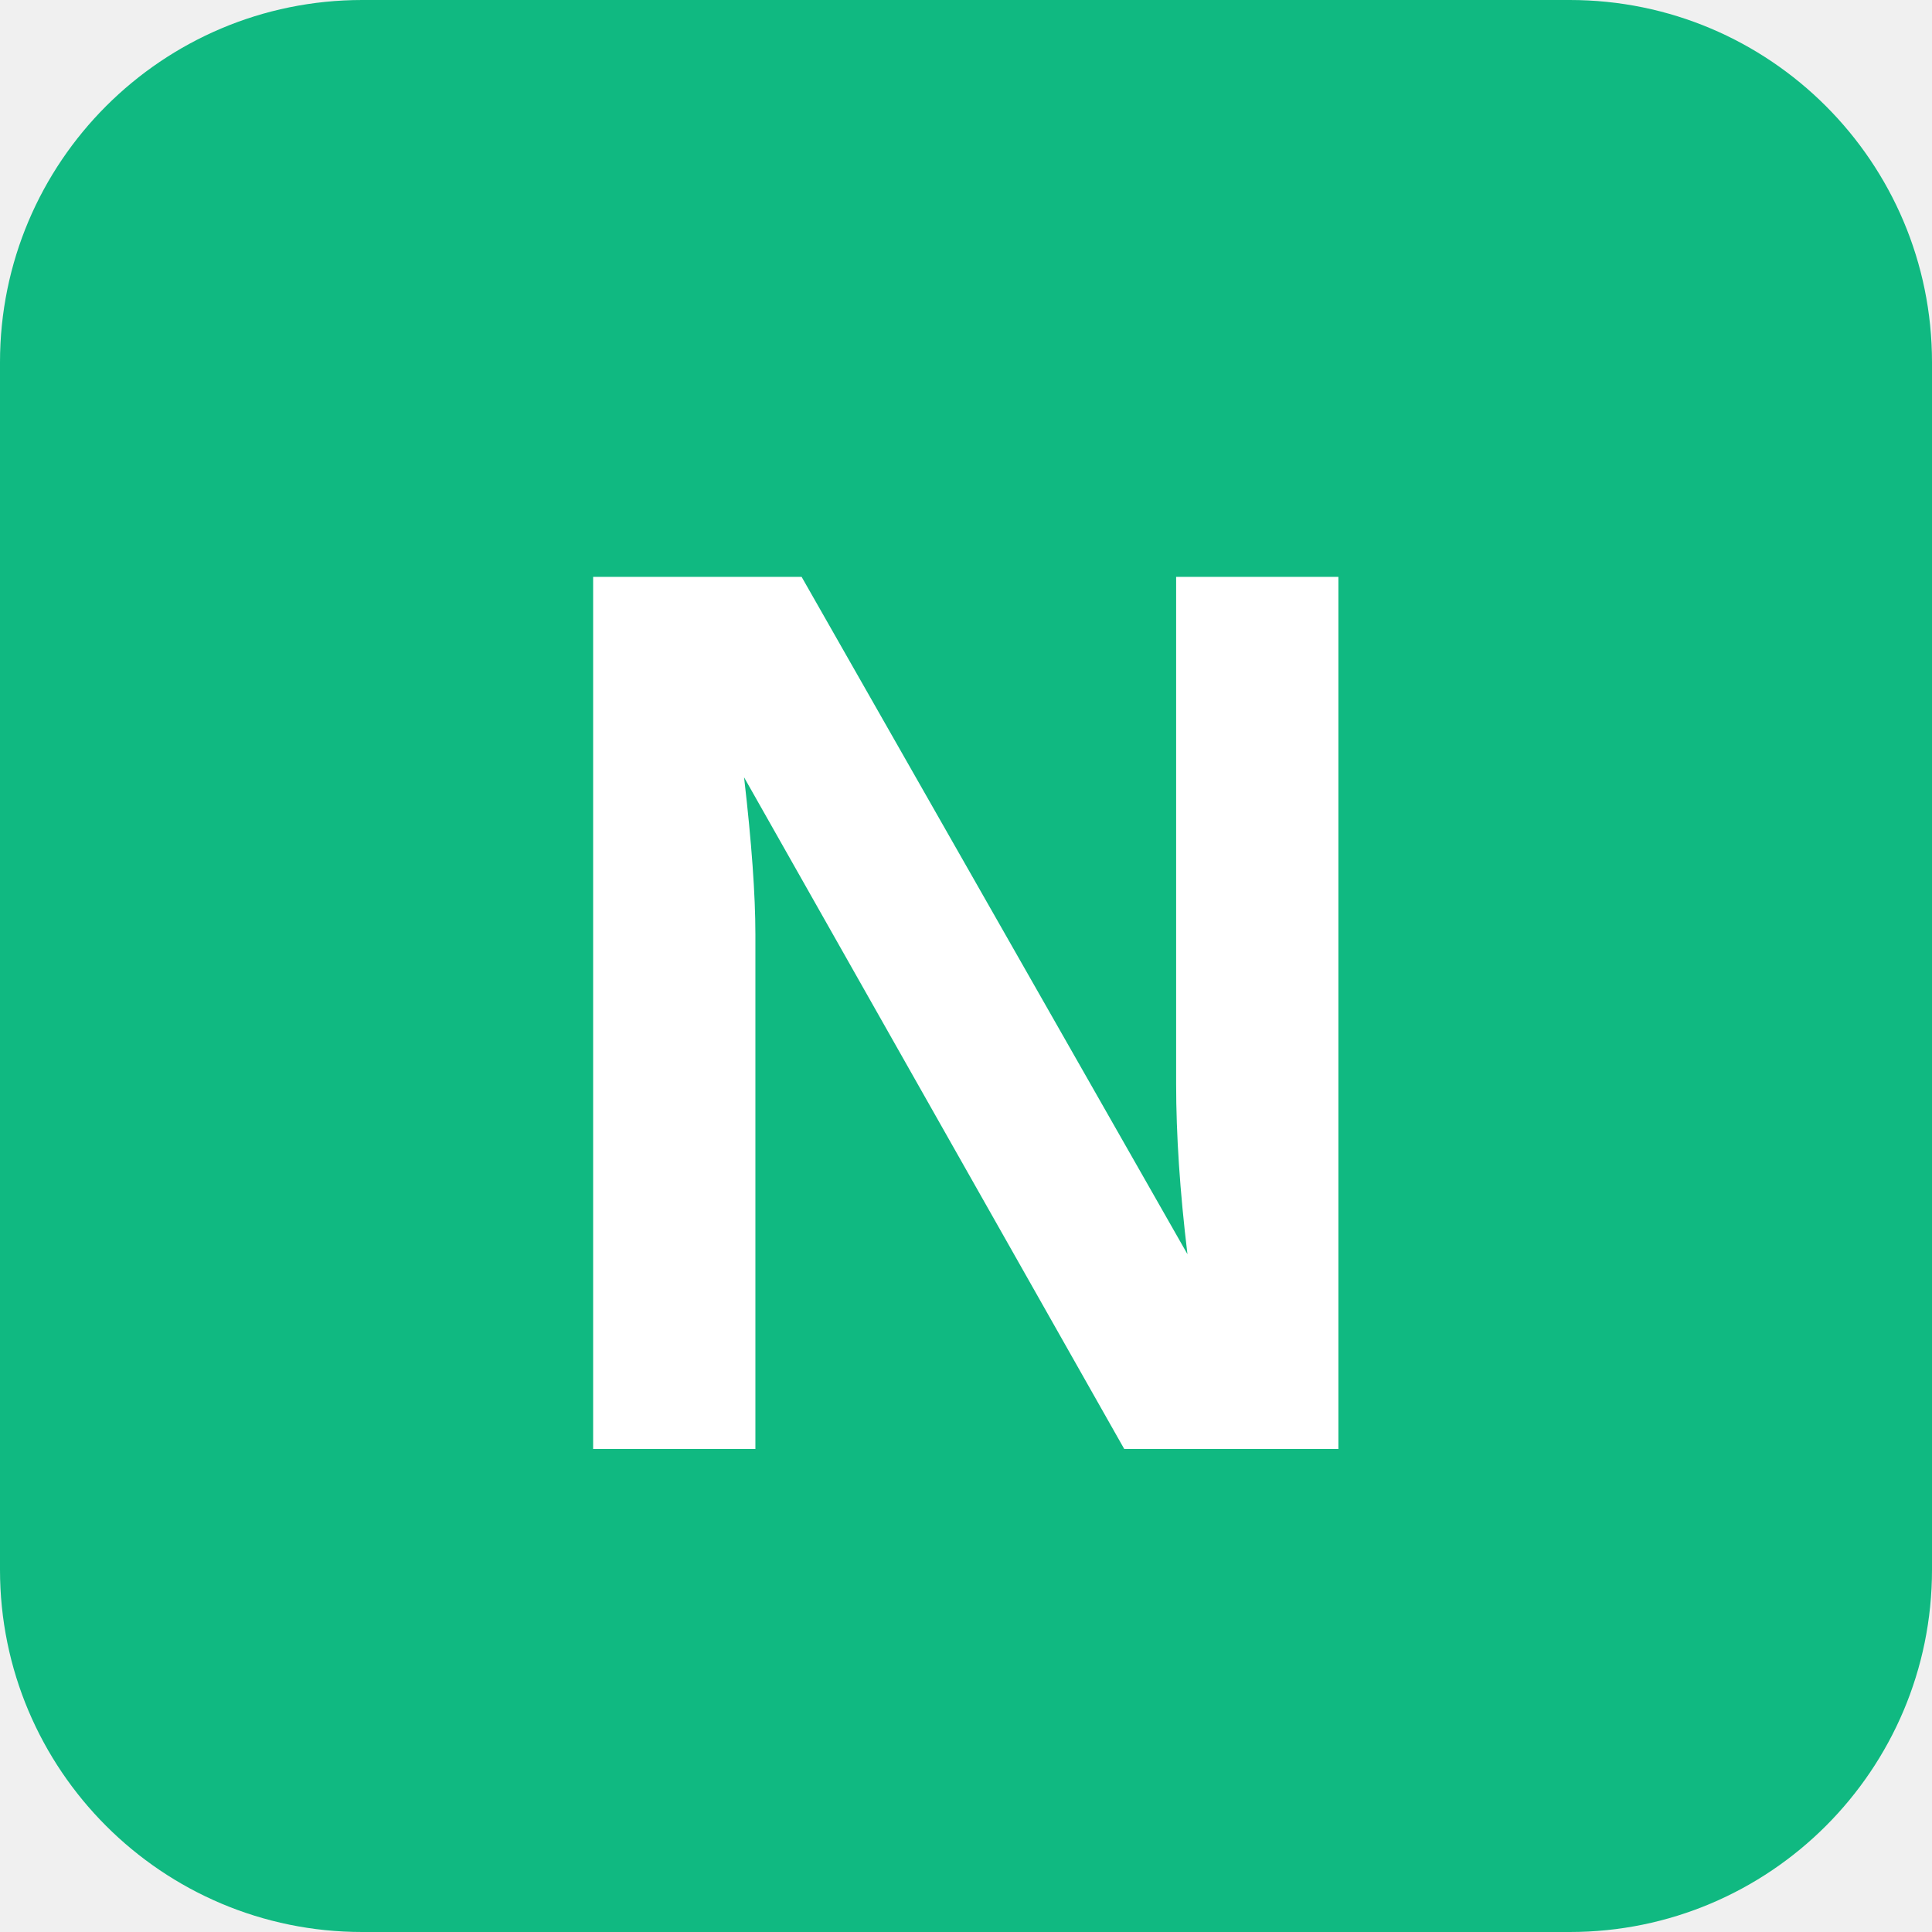
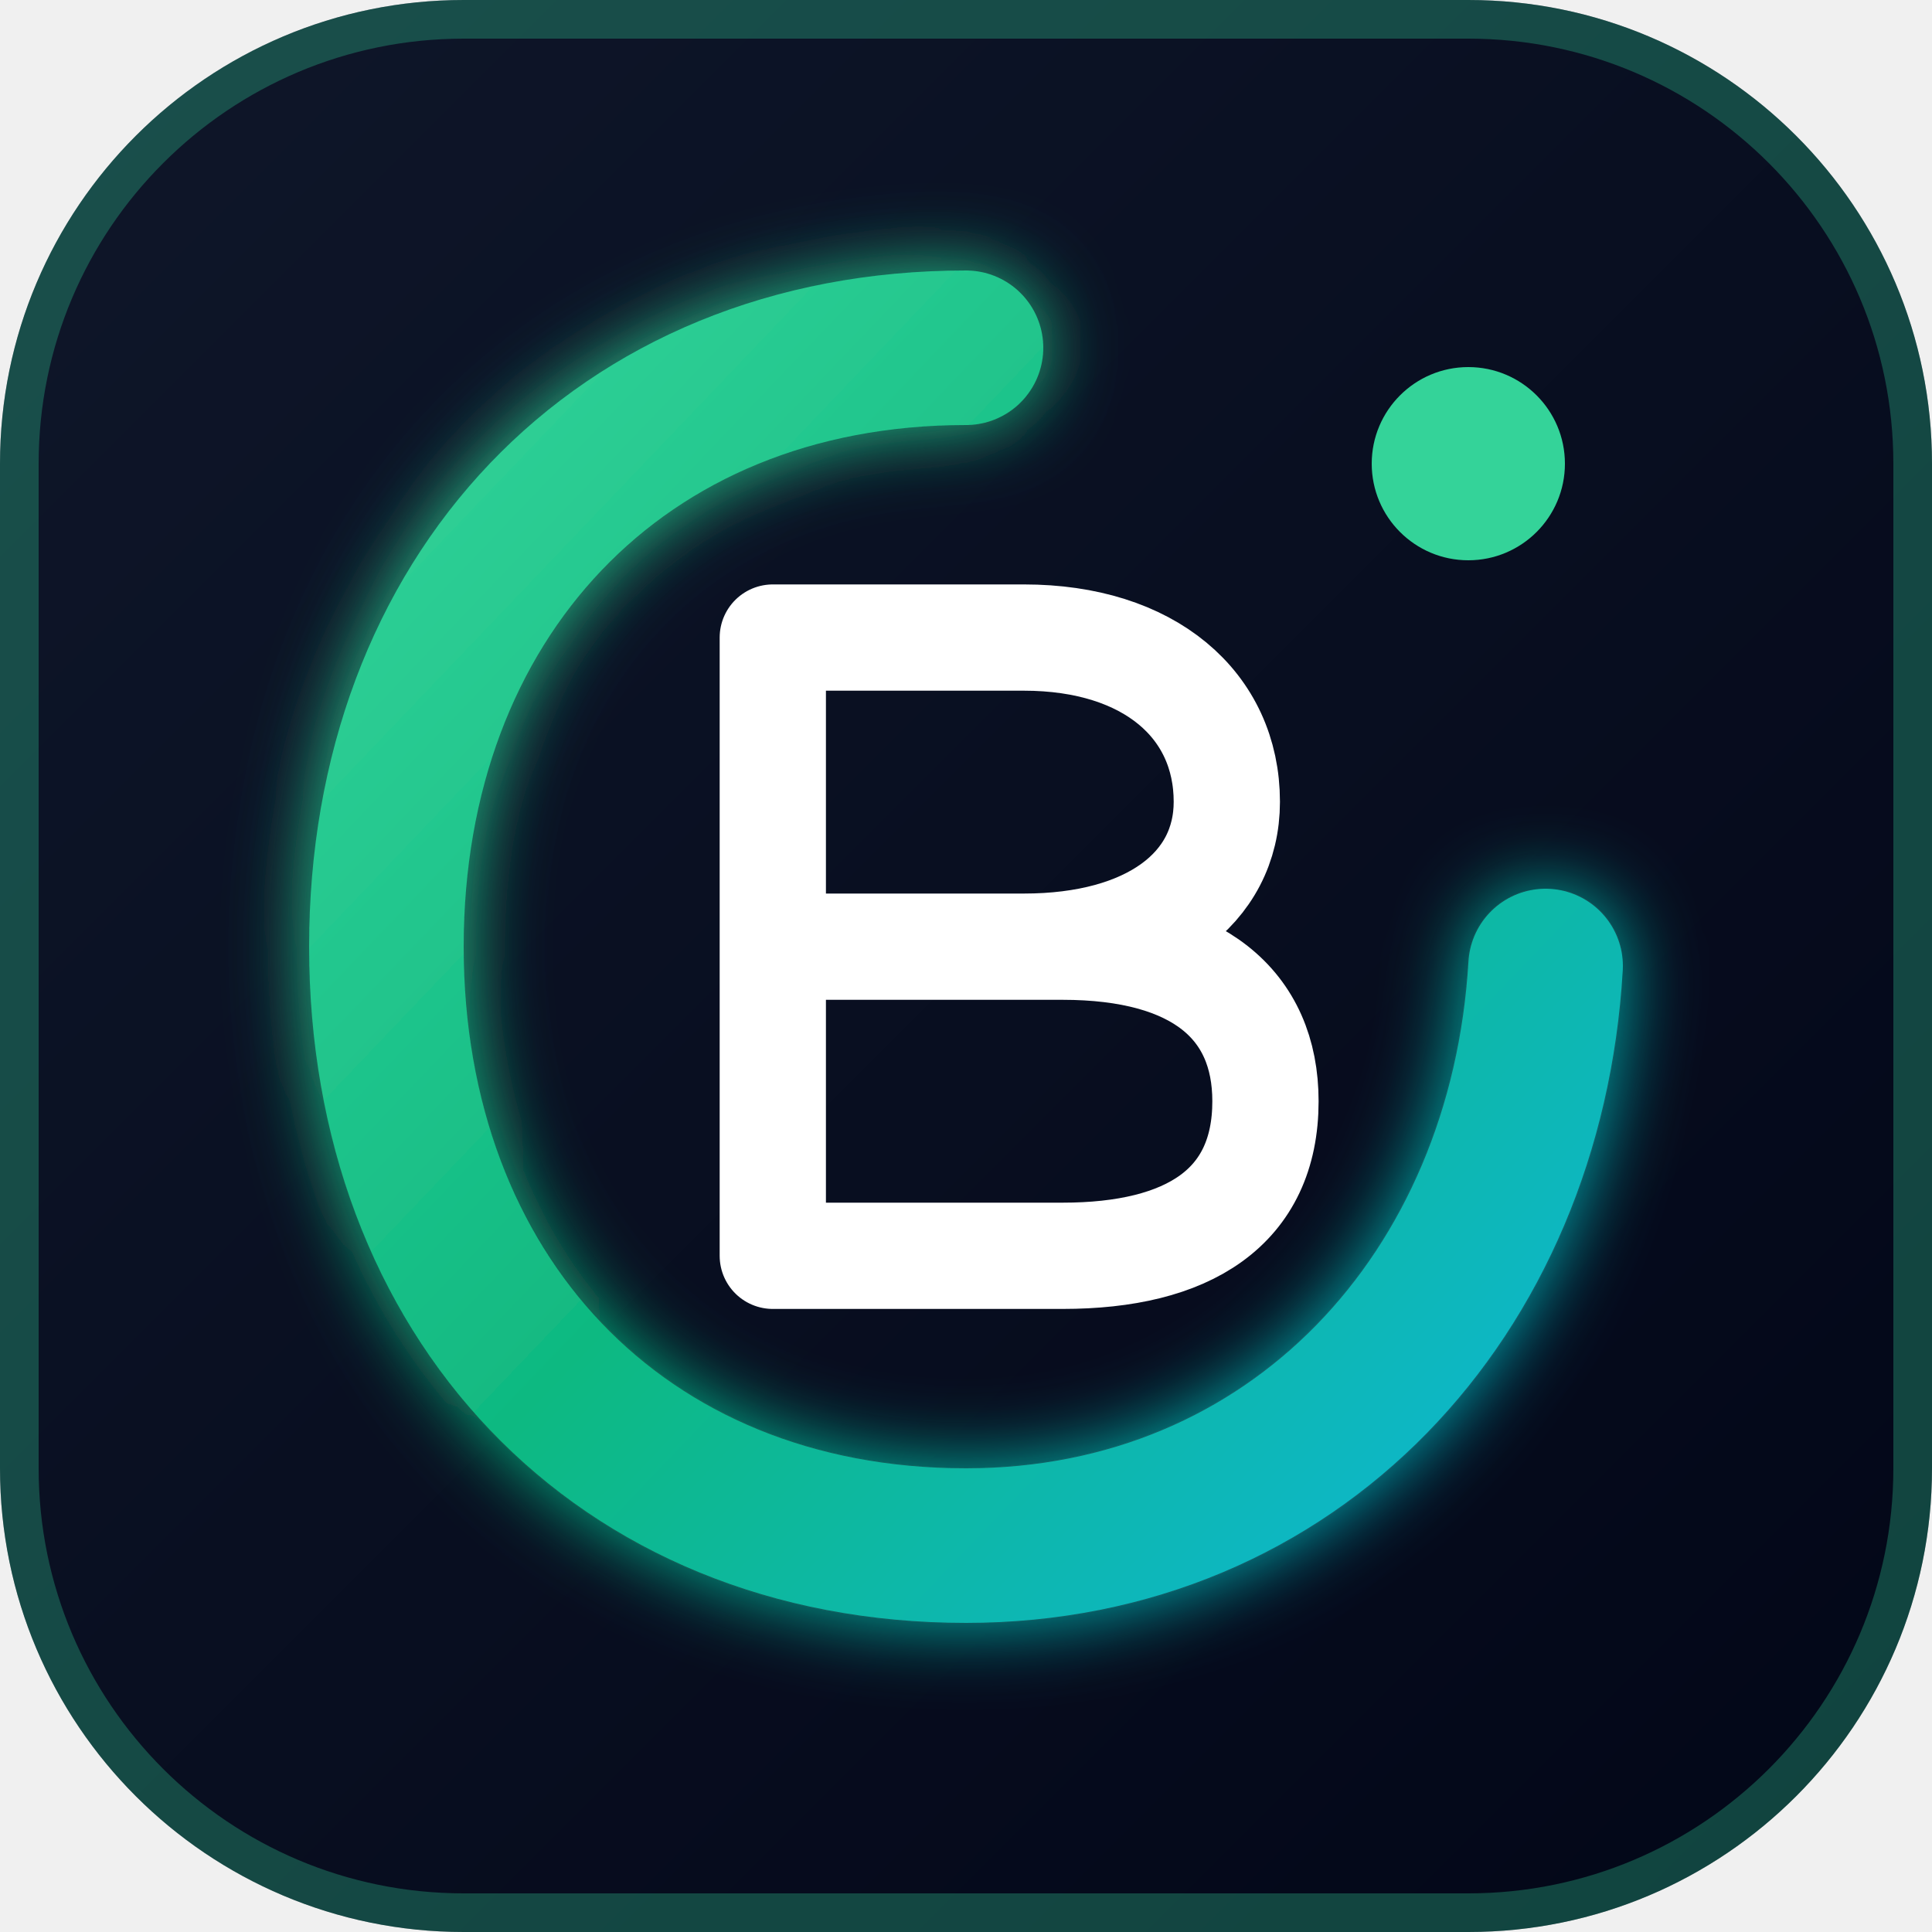
- <svg xmlns="http://www.w3.org/2000/svg" viewBox="0 0 64 64" width="64" height="64">
-   <rect width="64" height="64" fill="#10b981" rx="12" />
-   <text x="32" y="48" font-family="Arial, sans-serif" font-size="42" font-weight="bold" fill="white" text-anchor="middle">N</text>
+ <svg xmlns="http://www.w3.org/2000/svg" viewBox="0 0 100 100" width="100%" height="100%">
+   <defs>
+     <linearGradient id="obGradient" x1="0%" y1="0%" x2="100%" y2="100%">
+       <stop offset="0%" stop-color="#34d399" />
+       <stop offset="50%" stop-color="#10b981" />
+       <stop offset="100%" stop-color="#06b6d4" />
+     </linearGradient>
+     <linearGradient id="obBg" x1="0%" y1="0%" x2="100%" y2="100%">
+       <stop offset="0%" stop-color="#0f172a" />
+       <stop offset="100%" stop-color="#020617" />
+     </linearGradient>
+     <filter id="obGlow" x="-20%" y="-20%" width="140%" height="140%">
+       <feGaussianBlur stdDeviation="2" result="blur" />
+       <feComposite in="SourceGraphic" in2="blur" operator="over" />
+     </filter>
+   </defs>
+   <rect width="100" height="100" rx="24" fill="url(#obBg)" />
+   <rect width="98" height="98" x="1" y="1" rx="23" fill="none" stroke="rgba(52, 211, 153, 0.3)" stroke-width="2" />
+   <path d="M 50 18 C 32 18 20 31 20 49 C 20 67 32 80 50 80 C 67 80 79 67 80 50" fill="none" stroke="url(#obGradient)" stroke-width="8" stroke-linecap="round" filter="url(#obGlow)" />
+   <circle cx="76" cy="24" r="5" fill="#34d399" />
+   <path d="M 40 33 L 40 65 M 40 33 H 53 C 59.5 33 63.5 36.5 63.5 41.5 C 63.5 46 59.5 49 53 49 H 40 M 40 49 H 55 C 62 49 65.5 52 65.5 57 C 65.5 62.5 61.5 65 55 65 H 40" fill="none" stroke="#ffffff" stroke-width="5.5" stroke-linecap="round" stroke-linejoin="round" />
</svg>
